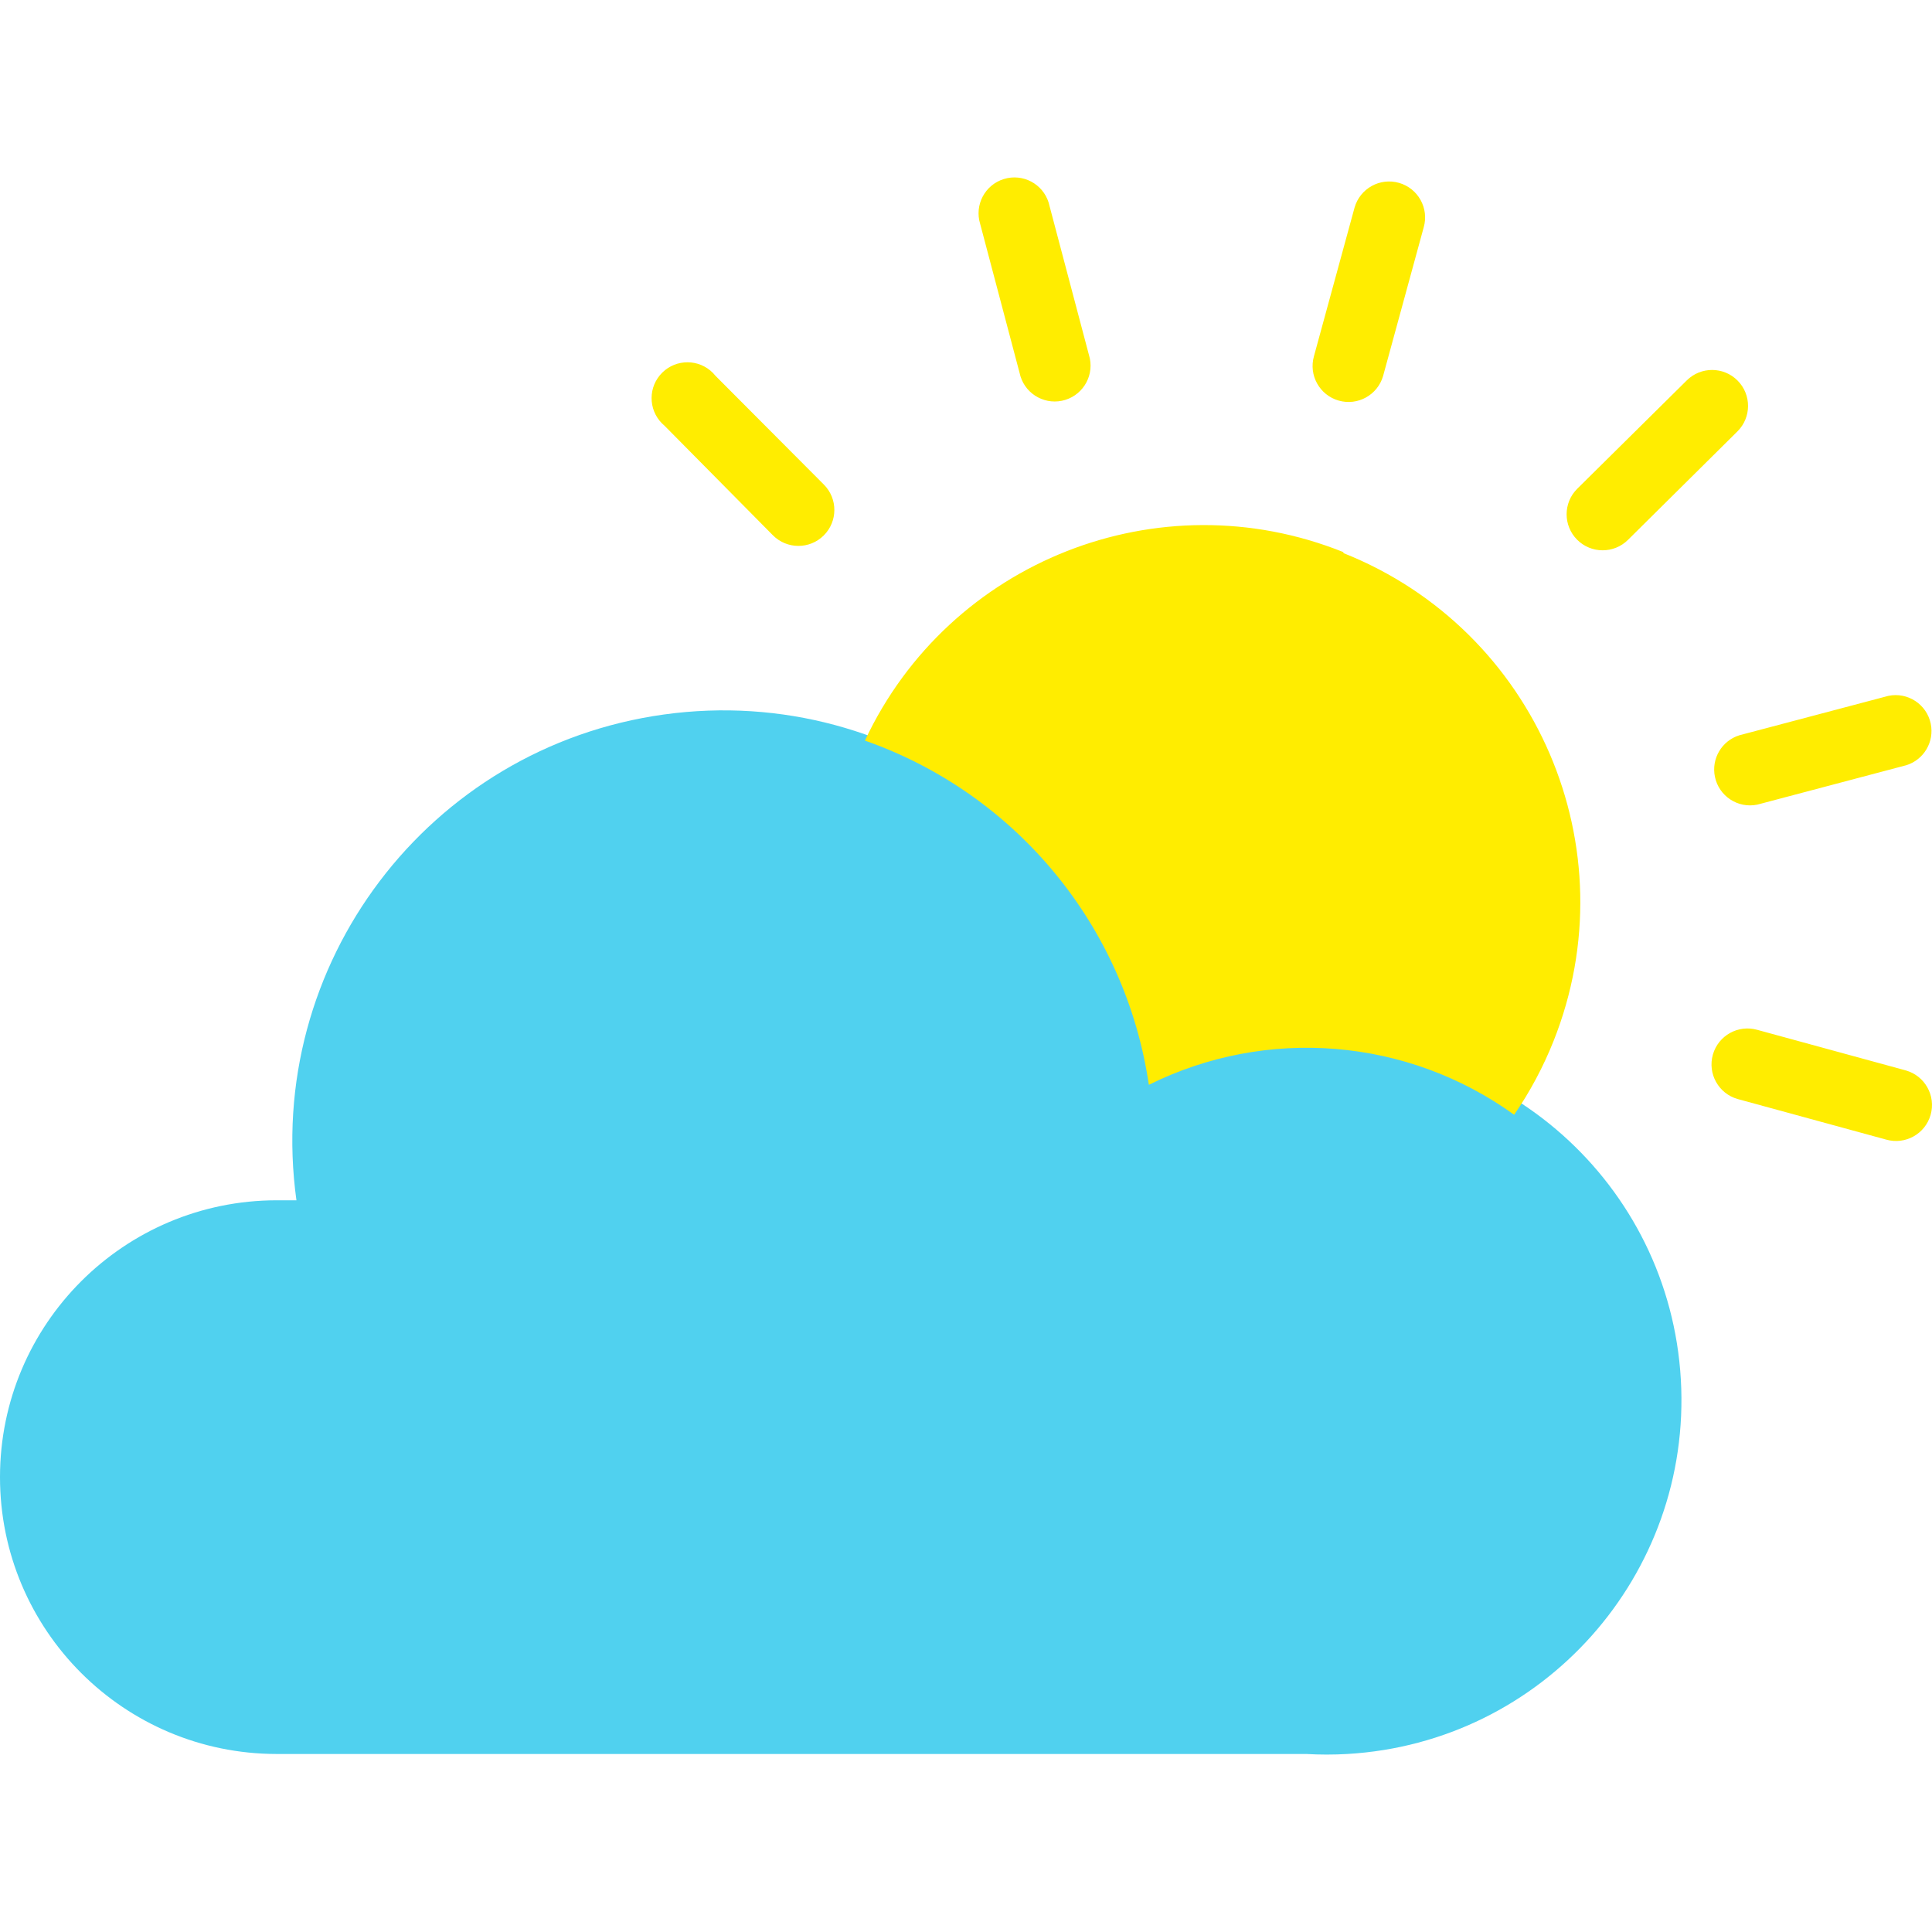
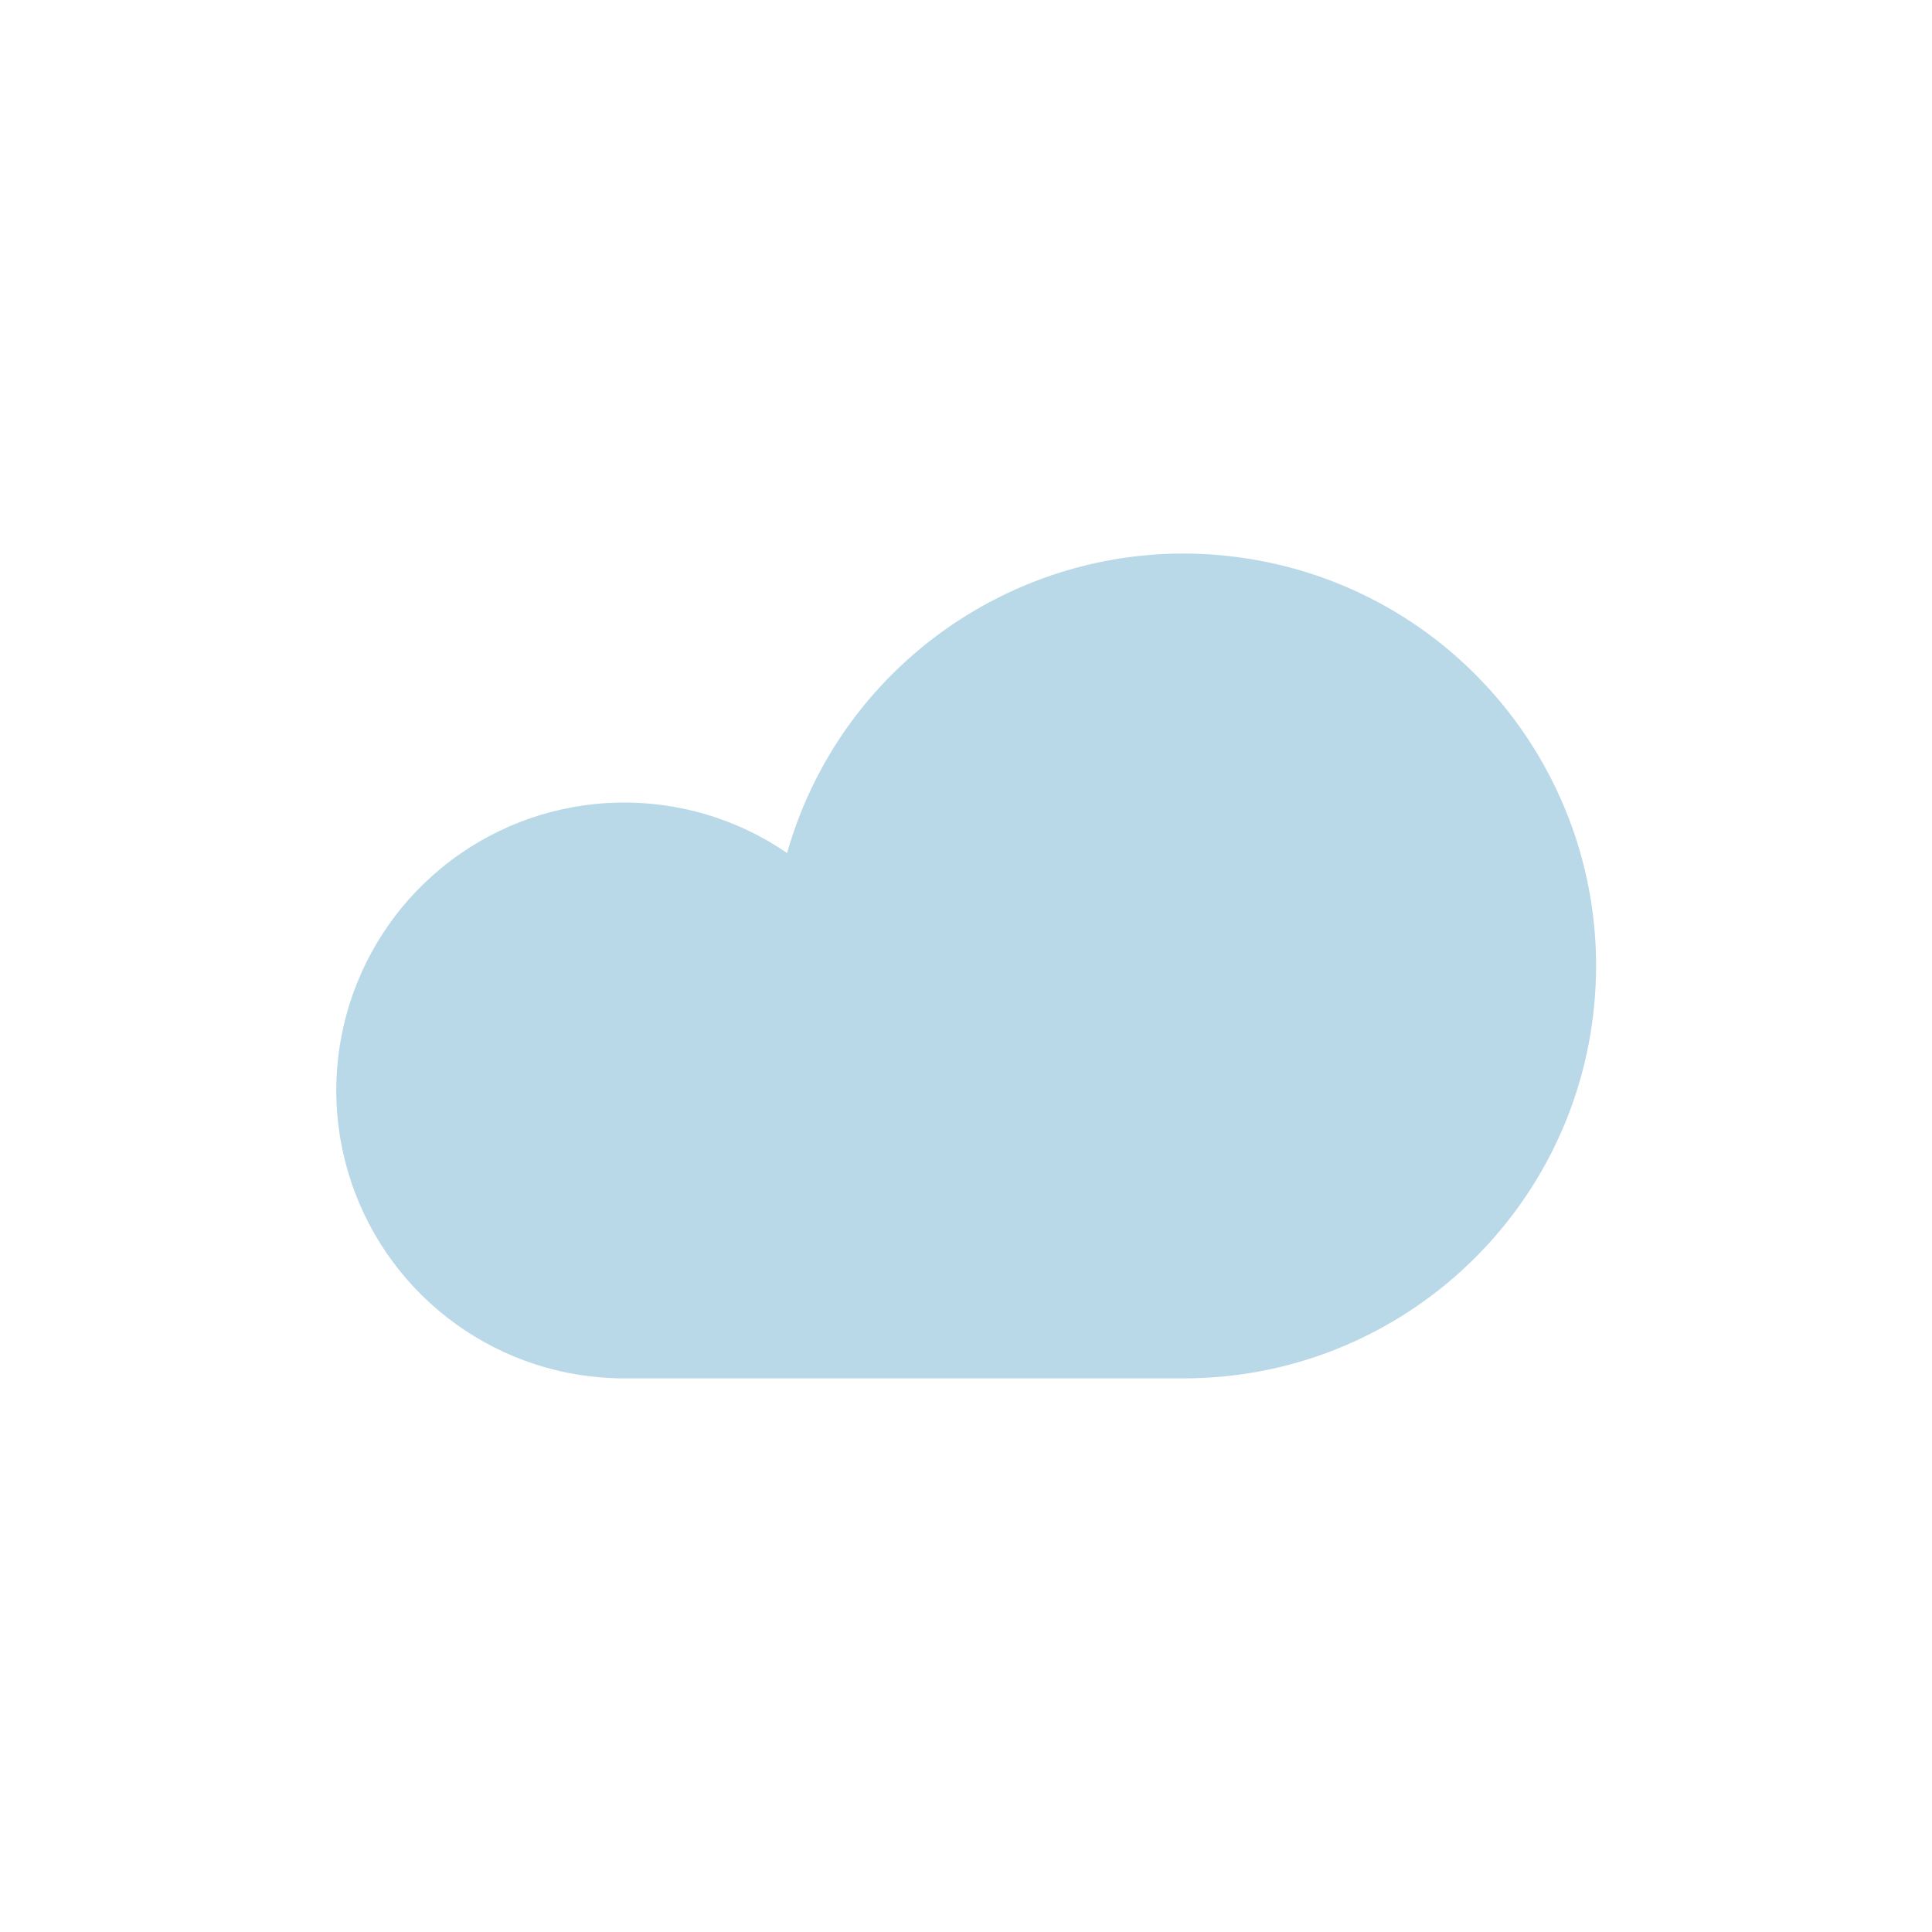
- <svg xmlns="http://www.w3.org/2000/svg" version="1.1" id="Capa_1" x="0px" y="0px" viewBox="0 0 392.198 392.198" style="enable-background:new 0 0 392.198 392.198;" xml:space="preserve">
-   <g>
-     <path style="fill:#50D1EF;" d="M265.177,212.301c39.698-2.295,73.74,28.027,76.035,67.725c2.295,39.698-28.027,73.74-67.725,76.035   c-2.768,0.16-5.542,0.16-8.31,0h-209C25.139,356.048-0.013,330.876,0,299.838c0.013-31.02,25.157-56.164,56.177-56.177h4   c-6.627-47.839,26.781-91.993,74.62-98.62c47.839-6.627,91.993,26.781,98.62,74.62   C243.296,214.797,254.165,212.278,265.177,212.301L265.177,212.301z" />
-     <path style="fill:#FFED00;" d="M221.057,72.061c1.194,3.839-0.951,7.919-4.79,9.113c-3.839,1.194-7.919-0.951-9.113-4.79   c-0.07-0.225-0.129-0.453-0.177-0.683l-8-30.24c-1.194-3.839,0.951-7.919,4.79-9.113s7.919,0.951,9.113,4.79   c0.07,0.225,0.129,0.453,0.177,0.683L221.057,72.061z M167.257,98.381c2.839,2.861,2.821,7.481-0.04,10.32   c-2.861,2.839-7.481,2.821-10.32-0.04l-22-22.24c-3.091-2.571-3.512-7.162-0.941-10.252c2.571-3.091,7.162-3.512,10.252-0.941   c0.385,0.321,0.737,0.68,1.048,1.073L167.257,98.381z M352.737,223.101c-3.877-1.105-6.125-5.143-5.02-9.02   c1.105-3.877,5.143-6.125,9.02-5.02l30.16,8.24c3.877,1.105,6.125,5.143,5.02,9.02c-1.105,3.877-5.143,6.125-9.02,5.02l0,0   L352.737,223.101z M356.737,163.341c-3.937,0.817-7.79-1.713-8.607-5.65c-0.761-3.67,1.388-7.318,4.967-8.43l30.24-8   c3.937-0.817,7.79,1.713,8.607,5.65c0.761,3.67-1.388,7.318-4.967,8.43L356.737,163.341z M330.497,109.581   c-2.861,2.85-7.49,2.841-10.34-0.02c-2.85-2.861-2.841-7.49,0.02-10.34l22.24-22c2.861-2.839,7.481-2.821,10.32,0.04   c2.839,2.861,2.821,7.481-0.04,10.32L330.497,109.581z M280.777,76.301c-1.105,3.877-5.143,6.125-9.02,5.02   c-3.877-1.105-6.125-5.143-5.02-9.02l0,0l8.24-30.16c1.105-3.877,5.143-6.125,9.02-5.02c3.877,1.105,6.125,5.143,5.02,9.02   L280.777,76.301z M272.777,112.301c39.113,15.593,58.179,59.94,42.587,99.053c-2.098,5.264-4.777,10.277-7.987,14.947   c-21.676-15.633-50.227-17.974-74.16-6.08c-4.736-32.194-26.934-59.107-57.64-69.88c17.102-36.471,59.689-53.263,97.08-38.28   L272.777,112.301z" />
-   </g>
-   <g>
- </g>
-   <g>
- </g>
-   <g>
- </g>
-   <g>
- </g>
-   <g>
- </g>
-   <g>
- </g>
-   <g>
- </g>
-   <g>
- </g>
-   <g>
- </g>
-   <g>
- </g>
-   <g>
- </g>
-   <g>
- </g>
-   <g>
- </g>
-   <g>
- </g>
-   <g>
- </g>
+ <svg xmlns="http://www.w3.org/2000/svg" height="20.315mm" viewBox="0 0 57.587 57.587" width="20.315mm">
+   <path d="M35.272,41.085A12.292,12.292,0,1,0,23.46,25.426a8.582,8.582,0,1,0-4.854,15.659Z" fill="#b9d8e8" />
</svg>
